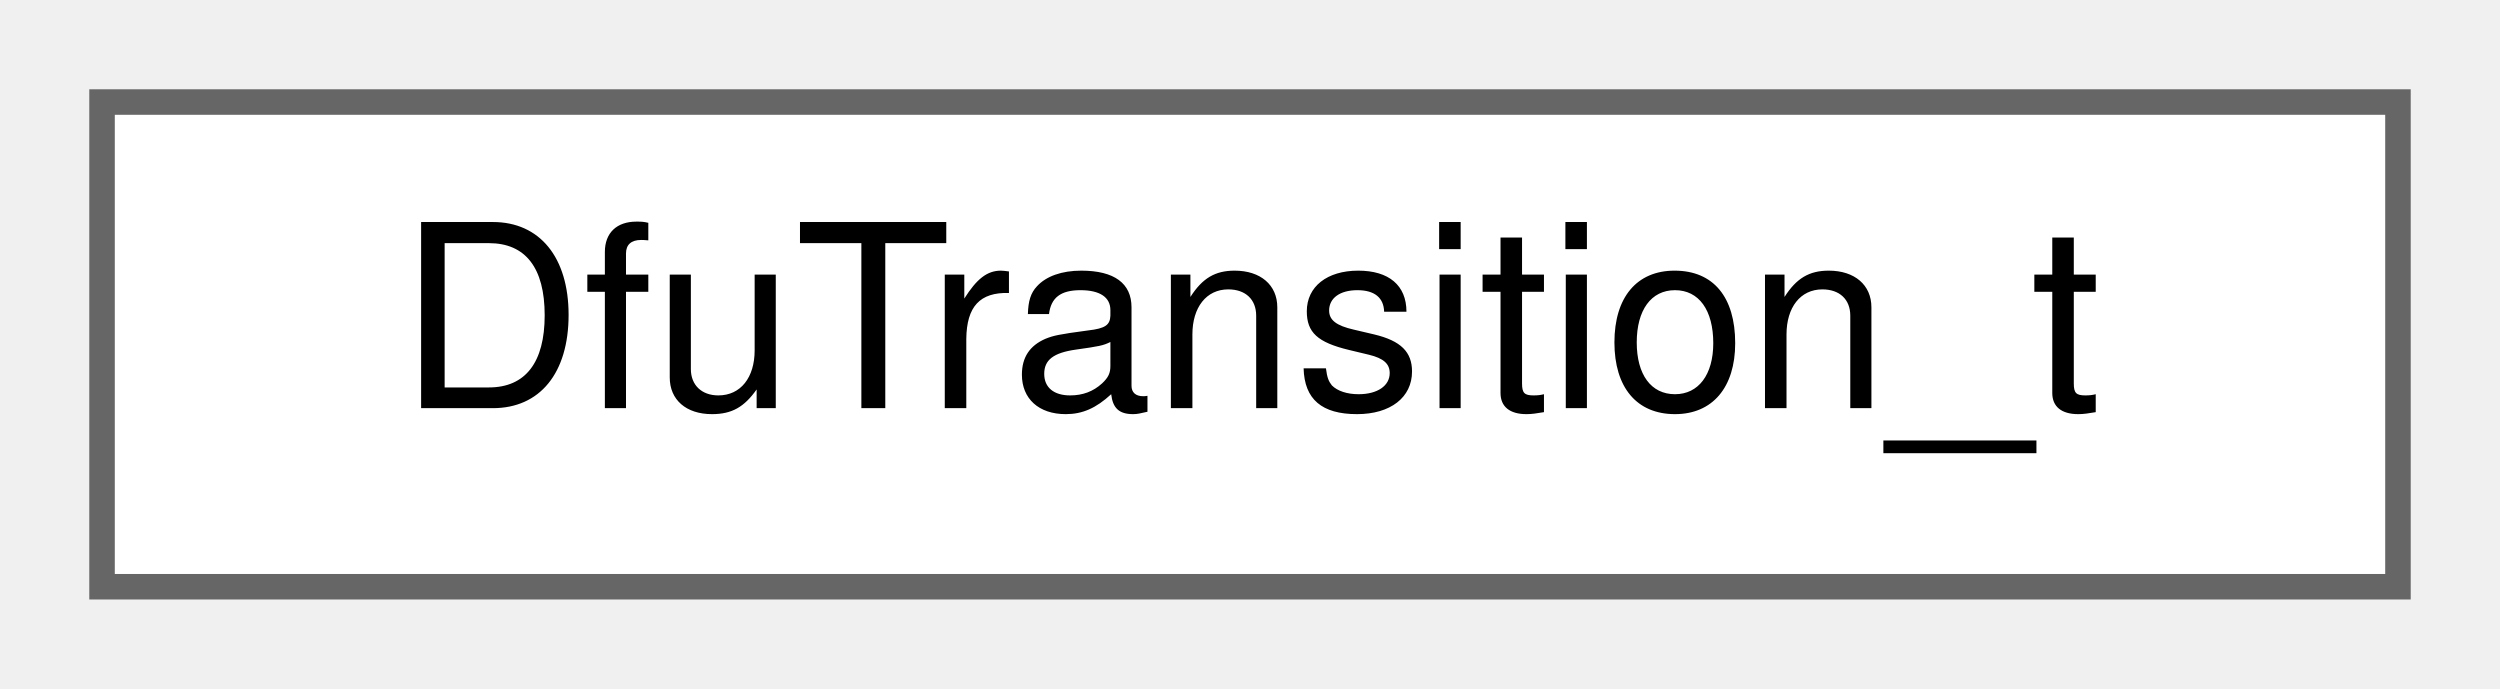
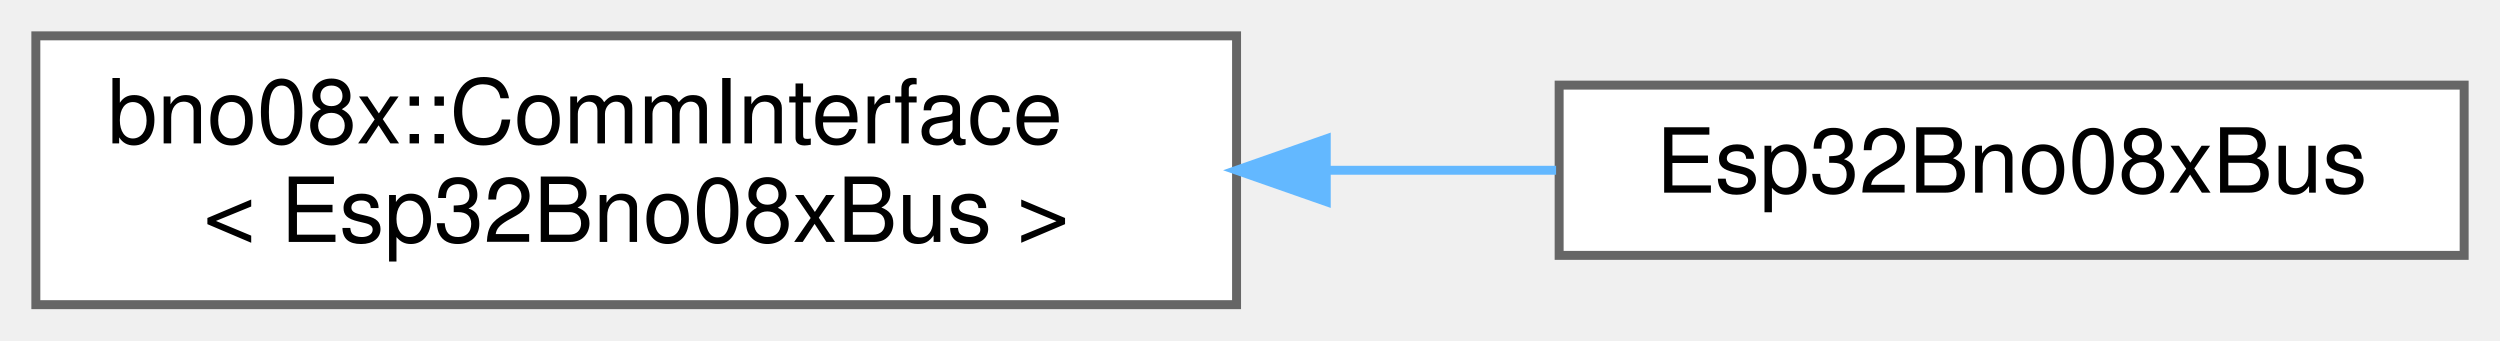
- <svg xmlns="http://www.w3.org/2000/svg" xmlns:xlink="http://www.w3.org/1999/xlink" width="98pt" height="27pt" viewBox="0.00 0.00 98.00 27.00">
-   <g id="graph0" class="graph" transform="scale(1 1) rotate(0) translate(4 23)">
+ <svg xmlns="http://www.w3.org/2000/svg" xmlns:xlink="http://www.w3.org/1999/xlink" width="279pt" height="38pt" viewBox="0.00 0.00 279.00 38.00">
+   <g id="graph0" class="graph" transform="scale(1 1) rotate(0) translate(4 34)">
    <g id="Node000000" class="node">
      <g id="a_Node000000">
-         <a xlink:href="structDfuTransition__t.html" target="_top" xlink:title=" ">
-           <polygon fill="white" stroke="#666666" points="90,-19 0,-19 0,0 90,0 90,-19" />
-           <text text-anchor="middle" x="45" y="-7" font-family="Helvetica,sans-Serif" font-size="10.00">DfuTransition_t</text>
+         <a xlink:href="classbno08x_1_1CommInterface.html" target="_top" xlink:title=" ">
+           <polygon fill="white" stroke="#666666" points="134,-30 0,-30 0,0 134,0 134,-30" />
+           <text text-anchor="start" x="8" y="-18" font-family="Helvetica,sans-Serif" font-size="10.00">bno08x::CommInterface</text>
+           <text text-anchor="middle" x="67" y="-7" font-family="Helvetica,sans-Serif" font-size="10.00">&lt; Esp32Bno08xBus &gt;</text>
+         </a>
+       </g>
+     </g>
+     <g id="Node000001" class="node">
+       <g id="a_Node000001">
+         <a xlink:href="classEsp32Bno08xBus.html" target="_top" xlink:title="ESP32 I2C communication interface implementation for BNO08x driver.">
+           <polygon fill="white" stroke="#666666" points="271,-24.5 170,-24.5 170,-5.5 271,-5.5 271,-24.5" />
+           <text text-anchor="middle" x="220.5" y="-12.5" font-family="Helvetica,sans-Serif" font-size="10.00">Esp32Bno08xBus</text>
+         </a>
+       </g>
+     </g>
+     <g id="edge1_Node000000_Node000001" class="edge">
+       <g id="a_edge1_Node000000_Node000001">
+         <a xlink:title=" ">
+           <path fill="none" stroke="#63b8ff" d="M144.15,-15C152.81,-15 161.47,-15 169.66,-15" />
+           <polygon fill="#63b8ff" stroke="#63b8ff" points="144.01,-11.5 134.01,-15 144.01,-18.5 144.01,-11.5" />
        </a>
      </g>
    </g>
  </g>
</svg>
